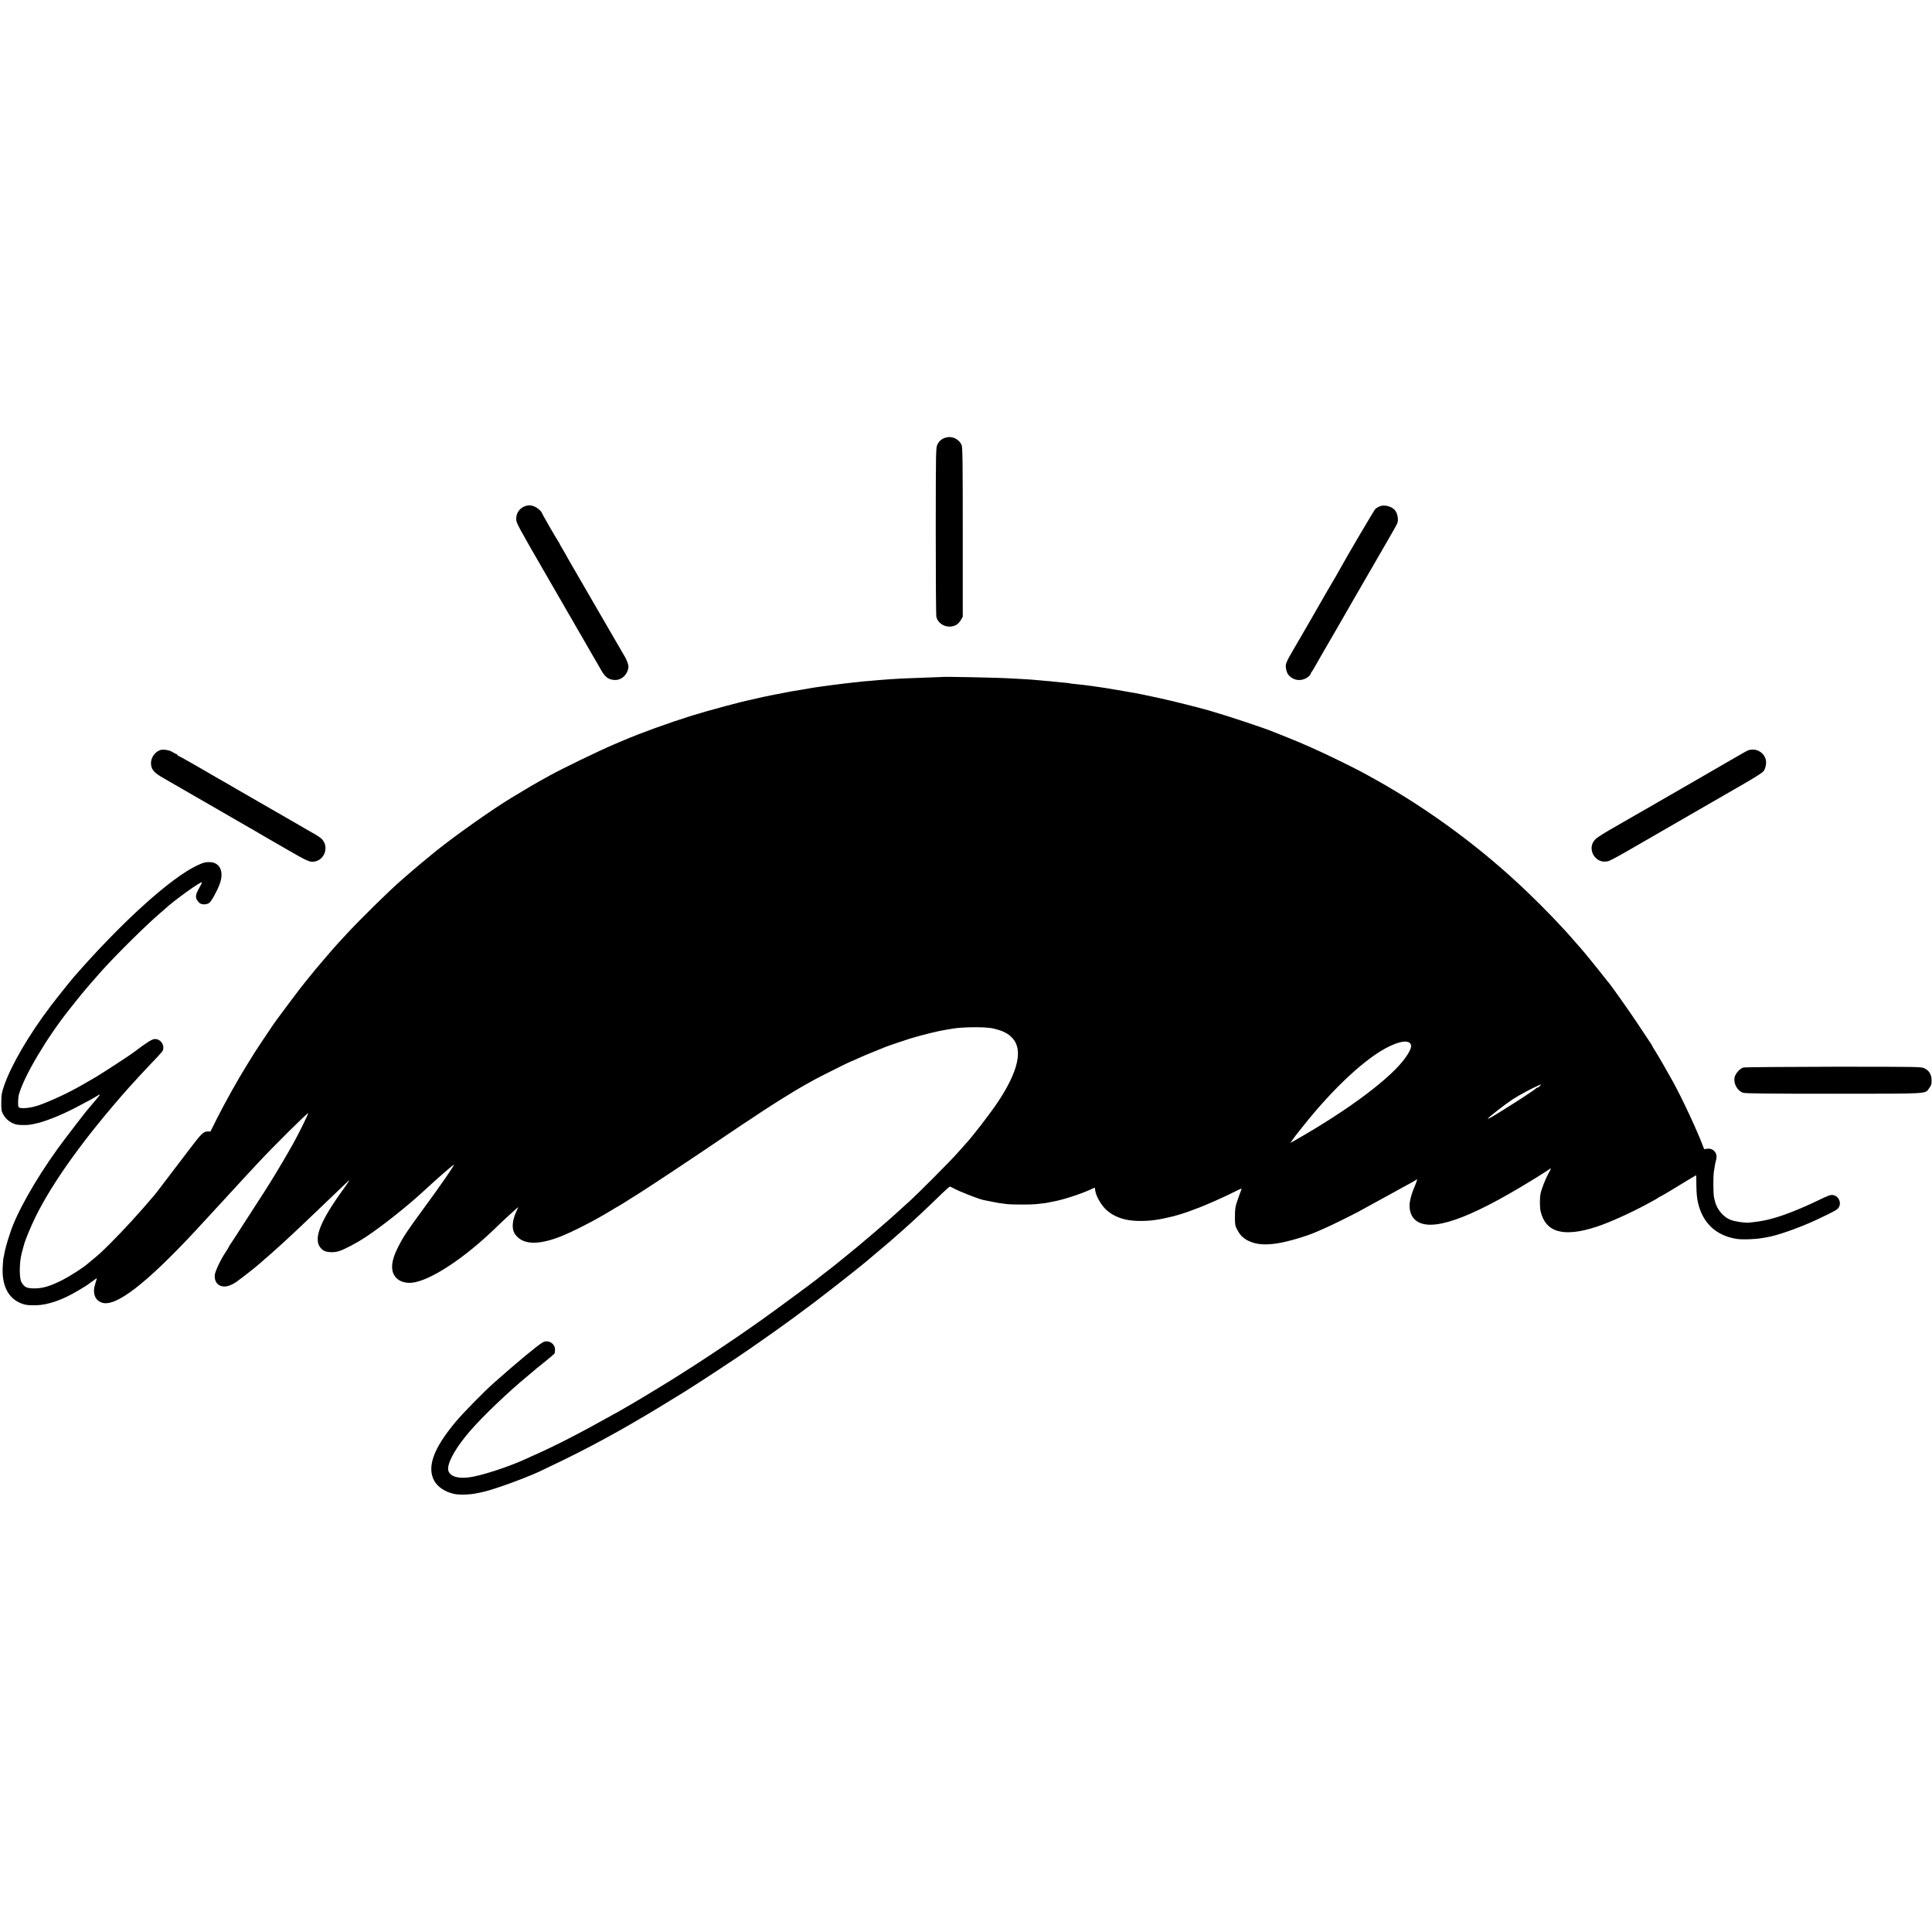
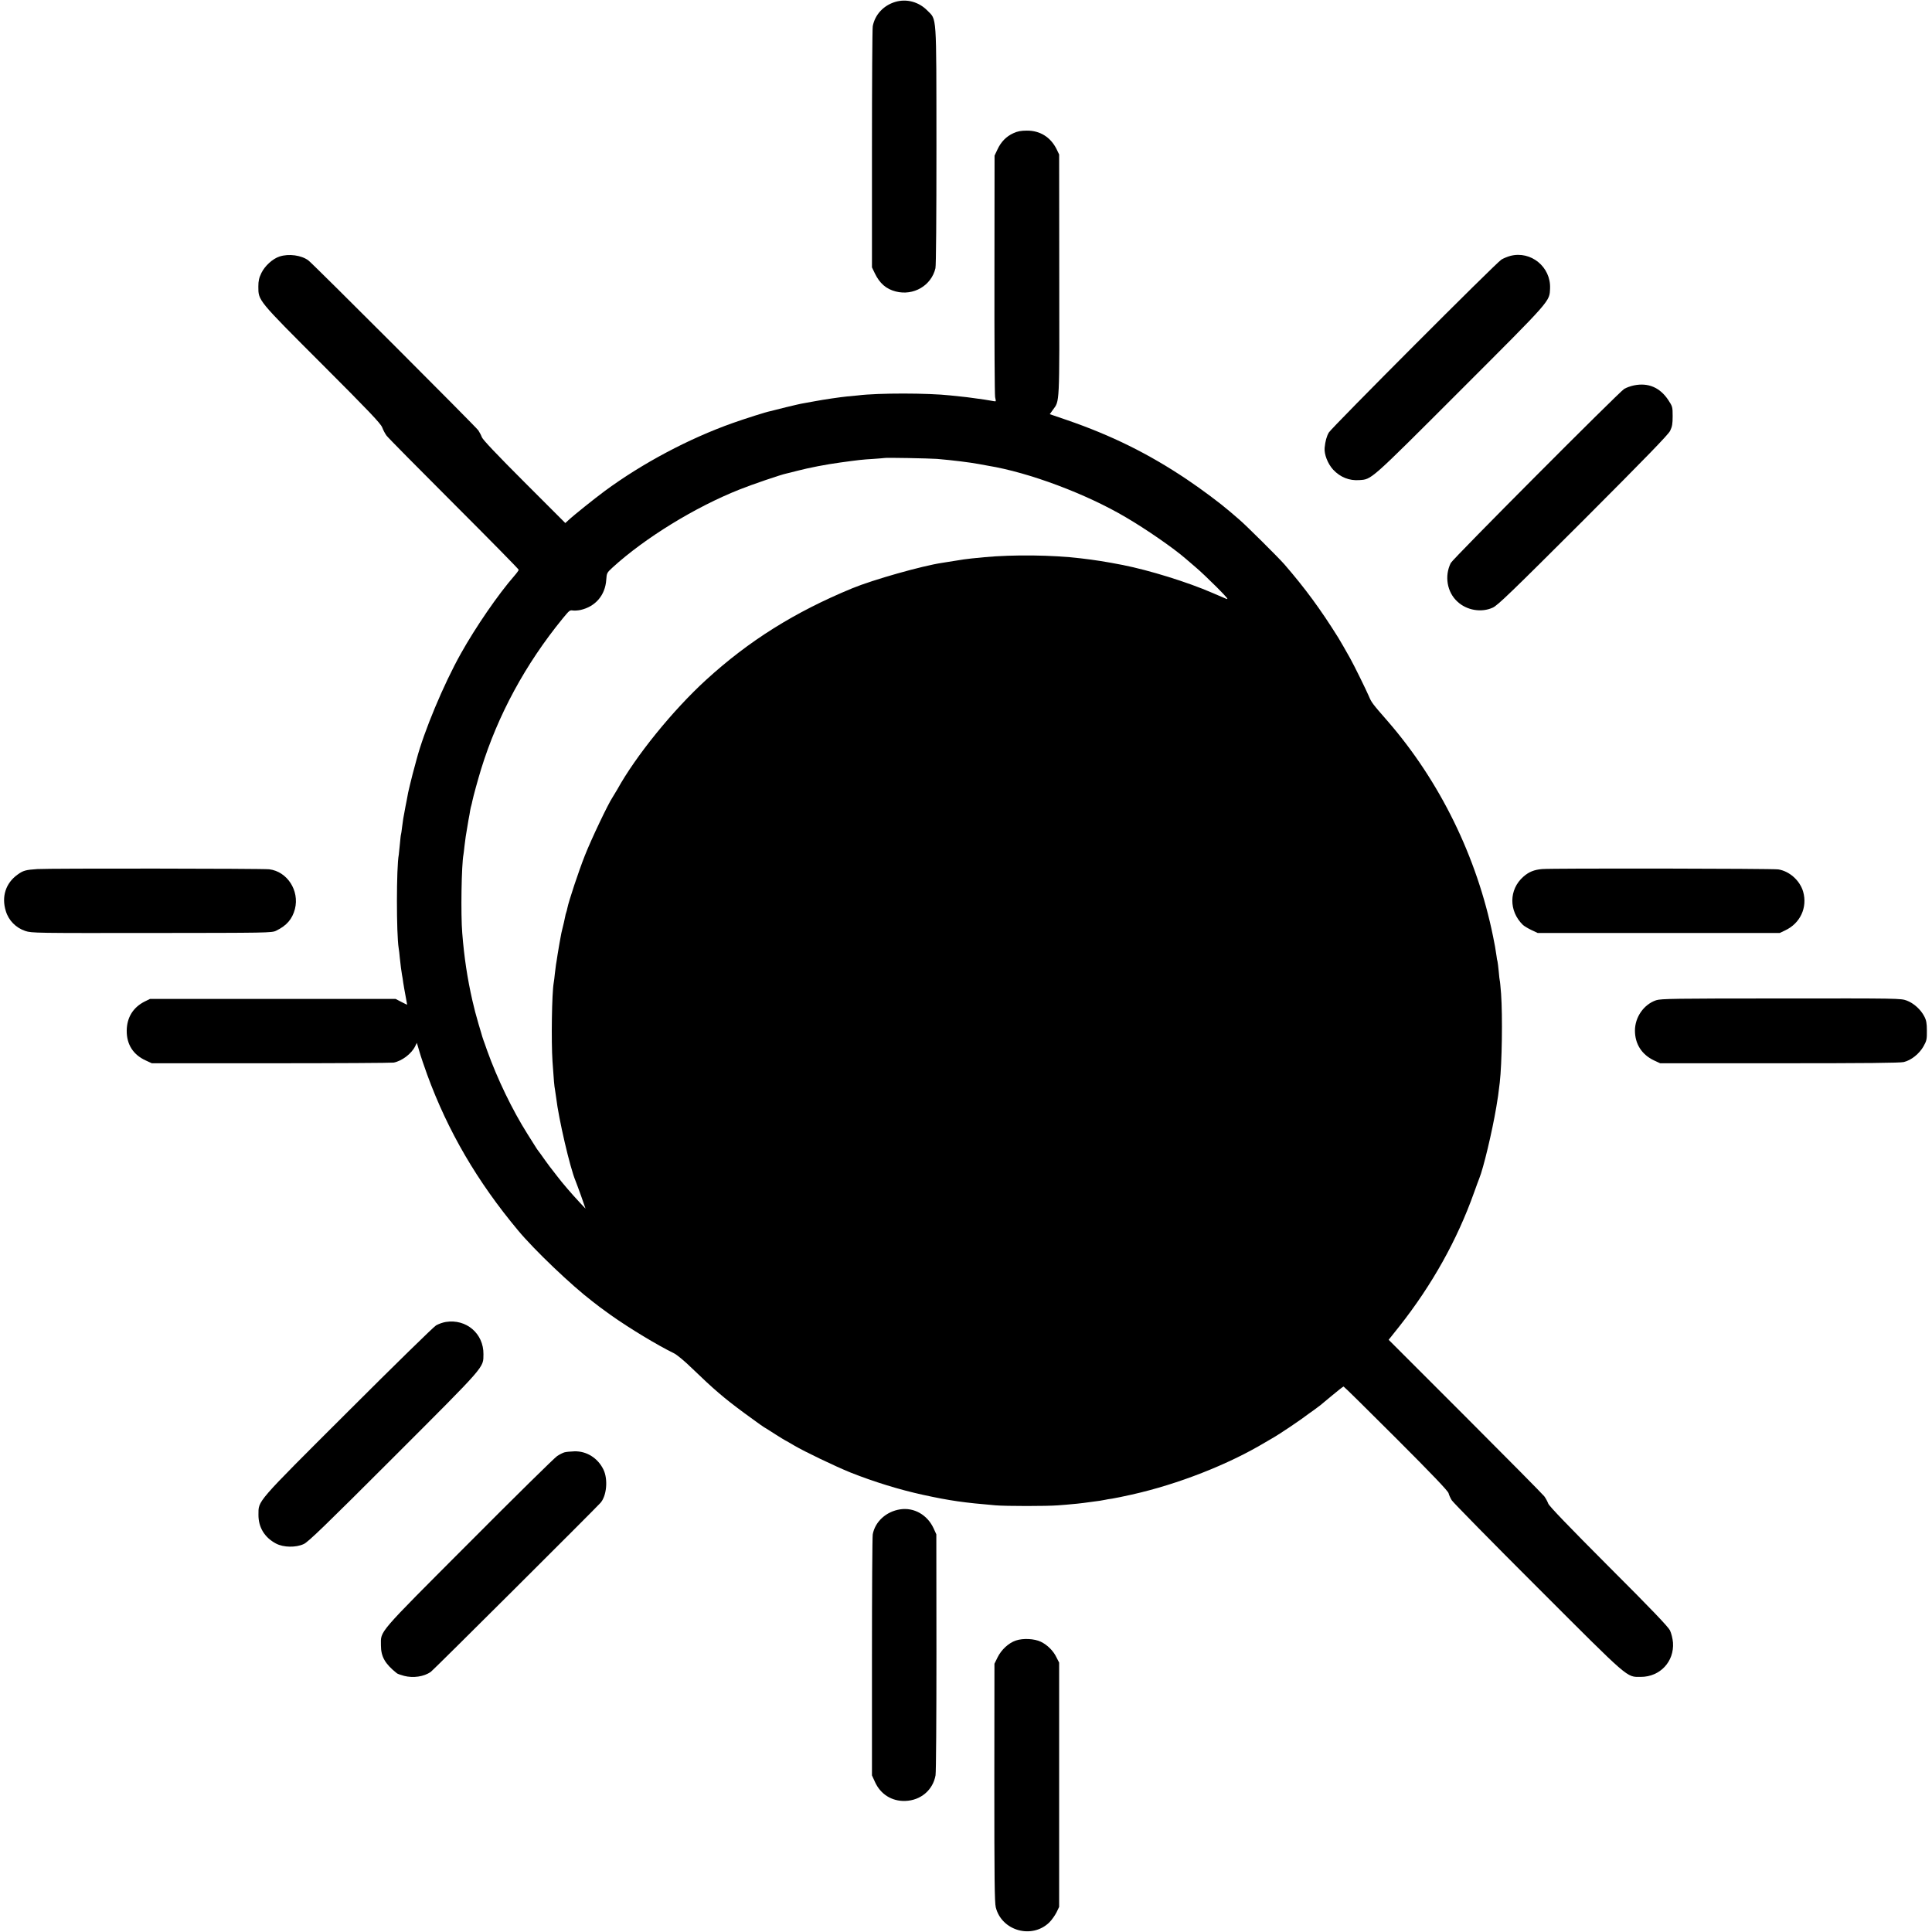
- <svg xmlns="http://www.w3.org/2000/svg" version="1.0" width="2382pt" height="2382pt" viewBox="0 0 2382 2382" preserveAspectRatio="xMidYMid meet">
-   <g transform="translate(0,2382) scale(0.1,-0.1)" fill="#000000" stroke="none">
-     <path d="M11685 18430 c-59 -9 -103 -39 -126 -88 -21 -43 -21 -48 -22 -1075 0 -568 3 -1043 8 -1057 31 -99 148 -145 244 -95 17 8 42 35 56 58 l25 44 0 1042 c0 860 -2 1047 -14 1074 -27 65 -102 107 -171 97z" />
-     <path d="M6465 17576 c-68 -30 -105 -91 -100 -165 4 -44 25 -84 347 -641 404 -699 665 -1151 687 -1190 58 -105 93 -135 168 -143 78 -9 150 42 175 126 10 33 9 47 -6 91 -10 28 -26 62 -36 76 -9 14 -145 248 -302 520 -157 272 -315 546 -352 608 -36 62 -66 115 -66 117 0 1 -18 33 -40 69 -22 36 -40 68 -40 71 0 3 -8 18 -19 33 -28 41 -201 342 -201 351 0 4 -12 19 -27 33 -60 56 -126 71 -188 44z" />
-     <path d="M17005 17575 c-16 -8 -37 -20 -46 -27 -13 -10 -356 -593 -439 -745 -11 -21 -30 -54 -41 -73 -63 -106 -201 -344 -227 -391 -29 -52 -189 -330 -297 -514 -97 -165 -107 -190 -101 -237 9 -62 25 -91 68 -122 64 -46 154 -39 216 17 12 11 22 25 22 30 0 6 6 18 14 26 7 9 27 41 43 71 27 49 82 144 268 465 32 55 65 114 75 130 9 17 60 104 112 195 321 556 398 689 468 810 43 74 83 146 88 160 17 45 2 122 -30 160 -43 50 -136 72 -193 45z" />
-     <path d="M11607 15473 c-1 0 -96 -4 -212 -8 -115 -4 -232 -8 -260 -10 -27 -2 -97 -6 -155 -9 -58 -4 -118 -8 -135 -10 -16 -2 -73 -7 -125 -11 -52 -4 -101 -8 -110 -10 -8 -1 -46 -6 -85 -9 -38 -4 -81 -9 -95 -11 -14 -2 -50 -7 -80 -10 -30 -3 -64 -7 -75 -9 -11 -2 -47 -7 -80 -11 -32 -4 -66 -8 -75 -10 -8 -1 -37 -6 -63 -9 -27 -4 -57 -9 -67 -11 -9 -2 -35 -6 -56 -10 -135 -21 -213 -35 -394 -71 -96 -19 -193 -40 -215 -46 -22 -5 -49 -12 -60 -14 -104 -19 -532 -134 -735 -197 -275 -86 -640 -218 -835 -302 -16 -7 -75 -32 -130 -55 -183 -78 -639 -299 -790 -383 -33 -19 -90 -50 -126 -70 -57 -31 -132 -76 -343 -203 -226 -136 -672 -450 -925 -652 -72 -57 -297 -245 -355 -297 -34 -29 -72 -63 -86 -75 -141 -122 -511 -486 -670 -659 -52 -57 -104 -114 -115 -125 -22 -22 -241 -277 -268 -311 -8 -11 -40 -49 -69 -85 -78 -94 -181 -228 -282 -365 -49 -66 -101 -136 -115 -155 -15 -19 -48 -66 -74 -105 -25 -38 -83 -124 -127 -189 -44 -66 -80 -121 -80 -122 0 -1 -42 -69 -93 -150 -110 -176 -275 -471 -378 -676 l-74 -148 -37 0 c-48 0 -78 -29 -218 -214 -58 -76 -174 -229 -258 -339 -84 -111 -162 -213 -174 -227 -194 -229 -369 -420 -553 -605 -105 -104 -151 -146 -225 -205 -24 -19 -48 -39 -54 -45 -49 -44 -218 -152 -311 -199 -148 -74 -236 -100 -337 -101 -97 0 -126 13 -163 76 -30 50 -27 251 4 364 12 44 24 87 26 95 11 50 87 234 145 351 217 437 604 974 1139 1579 61 68 194 213 263 285 153 160 166 175 170 197 13 66 -37 128 -102 128 -34 0 -104 -44 -265 -167 -38 -30 -390 -259 -465 -303 -54 -32 -77 -45 -175 -101 -162 -93 -368 -189 -520 -244 -106 -38 -239 -50 -256 -24 -10 14 -7 114 4 154 63 228 348 708 631 1061 23 28 55 68 71 89 68 88 176 214 319 375 183 204 558 575 731 721 22 19 46 40 54 47 106 100 451 347 451 323 0 -5 -16 -37 -35 -71 -51 -91 -52 -123 -2 -177 26 -29 94 -31 128 -4 29 22 101 156 130 238 53 152 -1 262 -129 264 -51 1 -75 -6 -151 -41 -326 -153 -929 -698 -1520 -1375 -41 -47 -220 -271 -288 -361 -270 -357 -485 -726 -574 -984 -28 -83 -33 -109 -33 -200 -1 -89 2 -111 21 -145 35 -66 94 -112 168 -130 33 -8 136 -8 175 0 14 3 36 7 50 10 113 22 314 101 495 195 154 80 240 127 278 152 33 23 35 12 4 -22 -12 -14 -42 -50 -67 -80 -25 -30 -47 -57 -51 -60 -14 -12 -295 -378 -376 -490 -279 -386 -519 -813 -592 -1055 -7 -22 -15 -47 -18 -55 -3 -8 -7 -19 -8 -25 -2 -5 -10 -35 -19 -65 -8 -30 -18 -73 -22 -95 -3 -22 -8 -43 -10 -47 -2 -3 -7 -51 -10 -105 -14 -221 53 -376 195 -448 65 -32 106 -40 211 -38 146 2 332 66 520 179 45 27 89 54 98 59 9 6 43 29 74 53 31 23 59 42 61 42 2 0 -6 -30 -18 -66 -38 -116 -6 -206 83 -235 168 -56 542 232 1152 887 80 87 249 269 294 319 15 17 46 50 69 75 147 161 236 257 262 285 17 17 77 83 135 145 206 222 630 642 630 625 0 -14 -112 -241 -175 -356 -68 -123 -199 -346 -294 -499 -54 -86 -81 -129 -176 -275 -110 -170 -164 -254 -229 -355 -37 -58 -76 -117 -87 -132 -10 -15 -19 -30 -19 -33 0 -3 -17 -32 -38 -63 -64 -94 -134 -245 -135 -289 -1 -54 18 -96 54 -117 54 -32 118 -21 204 33 42 27 265 201 301 236 12 11 34 31 50 44 80 68 229 201 369 333 39 37 84 79 100 94 17 15 111 105 210 200 99 95 214 205 257 246 42 40 90 87 108 103 18 17 -10 -28 -62 -100 -319 -440 -392 -656 -256 -758 39 -29 130 -34 200 -12 69 23 211 97 319 168 196 128 524 387 728 577 165 153 361 323 366 319 8 -8 -164 -256 -391 -565 -180 -245 -231 -322 -291 -439 -97 -189 -104 -314 -23 -395 41 -41 116 -63 189 -55 226 24 651 304 1041 685 72 71 270 252 270 248 0 -2 -9 -22 -19 -44 -55 -113 -65 -220 -26 -282 87 -136 272 -150 554 -42 163 63 443 207 651 335 30 19 62 37 70 41 8 4 38 22 65 39 28 18 106 68 175 110 132 82 738 484 1075 714 110 75 208 141 217 146 10 6 48 31 86 56 196 135 547 356 695 437 31 18 81 45 111 62 64 35 434 220 440 220 3 0 42 17 88 38 46 22 137 60 203 86 66 27 129 52 140 57 31 13 243 85 305 104 156 47 355 96 450 110 20 3 47 8 60 10 119 24 412 27 509 6 124 -28 193 -62 248 -125 125 -142 65 -405 -176 -771 -99 -150 -320 -437 -412 -535 -8 -9 -52 -58 -98 -110 -86 -97 -467 -480 -576 -580 -209 -191 -279 -253 -440 -391 -100 -85 -200 -170 -224 -189 -24 -19 -48 -40 -55 -45 -6 -6 -58 -48 -114 -93 -57 -46 -109 -87 -115 -93 -15 -12 -122 -96 -166 -129 -18 -14 -38 -30 -44 -35 -29 -25 -527 -392 -667 -491 -422 -300 -906 -619 -1295 -854 -93 -56 -190 -115 -215 -130 -49 -30 -215 -126 -270 -157 -496 -277 -761 -413 -1070 -550 -30 -14 -73 -33 -95 -43 -210 -94 -537 -199 -675 -215 -160 -20 -261 26 -255 115 7 97 106 266 267 453 155 180 469 481 708 678 36 30 67 56 70 59 3 4 62 52 132 108 70 56 130 107 134 113 4 6 7 29 7 51 0 76 -89 126 -154 86 -73 -44 -312 -243 -599 -497 -125 -111 -383 -374 -476 -486 -267 -320 -350 -546 -264 -715 42 -82 138 -146 255 -170 65 -13 198 -8 281 11 27 6 57 12 66 14 147 30 619 206 765 284 10 5 54 26 98 47 154 71 464 229 615 312 25 14 106 58 180 99 74 42 160 90 191 109 31 18 67 39 80 47 53 28 399 238 572 346 205 129 628 407 787 518 47 33 117 81 155 108 104 72 268 190 370 264 121 89 268 198 280 208 6 5 69 53 140 108 138 105 456 357 516 409 19 17 55 47 80 68 24 20 55 46 69 58 14 12 45 38 69 58 24 21 49 42 55 47 6 6 65 57 131 115 149 131 314 285 512 478 47 45 89 82 94 82 4 0 23 -8 41 -18 75 -42 310 -134 373 -147 11 -2 52 -10 90 -18 74 -16 123 -24 196 -32 68 -8 297 -8 364 -1 87 9 138 16 155 21 8 2 31 7 50 10 110 18 327 87 456 145 l62 28 6 -41 c11 -65 67 -165 125 -223 96 -95 233 -145 406 -147 145 -2 244 11 435 58 32 8 156 46 175 54 11 5 49 19 85 32 113 39 372 154 531 235 45 22 51 23 44 7 -4 -10 -24 -63 -43 -118 -32 -90 -35 -111 -36 -210 -1 -95 2 -116 22 -155 36 -74 78 -117 145 -149 95 -45 199 -54 352 -31 129 19 368 89 490 144 17 8 64 28 105 46 84 37 285 136 403 198 89 48 394 215 447 245 19 11 58 32 85 47 128 69 171 93 180 101 23 22 21 3 -10 -71 -34 -79 -48 -124 -61 -190 -14 -73 0 -148 36 -199 143 -196 574 -76 1325 371 130 77 263 159 357 222 27 18 27 17 -12 -54 -35 -63 -84 -188 -96 -245 -11 -53 -11 -168 0 -217 61 -263 282 -326 687 -194 166 54 448 182 659 299 30 16 64 35 75 41 11 6 22 13 25 16 3 3 16 11 30 18 37 18 66 35 297 176 78 47 143 86 145 86 1 0 3 -57 3 -128 1 -86 7 -153 19 -207 58 -255 225 -411 481 -450 67 -10 221 -5 306 10 19 4 45 8 59 10 121 17 411 119 625 220 214 101 248 120 265 148 37 60 -1 142 -71 153 -29 5 -59 -6 -179 -64 -219 -106 -438 -192 -575 -227 -16 -5 -34 -9 -40 -11 -53 -14 -170 -32 -243 -38 -56 -4 -169 13 -225 34 -86 32 -168 128 -192 225 -4 17 -9 39 -12 50 -10 41 -12 252 -3 315 13 85 19 118 30 159 19 72 -37 138 -110 128 l-39 -5 -20 51 c-66 177 -248 567 -360 772 -77 139 -178 315 -218 378 -24 37 -43 70 -43 73 0 2 -8 17 -19 32 -10 15 -75 113 -144 217 -106 161 -366 529 -386 545 -3 3 -28 34 -56 70 -54 71 -251 313 -281 345 -11 11 -34 38 -53 60 -148 174 -386 423 -603 630 -553 530 -1199 1009 -1863 1380 -173 97 -238 131 -450 235 -236 116 -457 215 -645 289 -52 21 -104 42 -115 46 -11 5 -22 9 -25 10 -3 1 -12 5 -20 8 -103 44 -558 196 -800 266 -135 39 -472 123 -620 155 -157 34 -270 57 -300 62 -14 2 -41 7 -60 10 -19 4 -44 8 -55 10 -11 1 -58 10 -105 18 -47 8 -103 18 -125 21 -22 3 -67 10 -100 15 -33 5 -80 12 -105 15 -25 3 -61 8 -80 10 -19 3 -64 8 -100 11 -36 3 -67 7 -70 9 -3 2 -41 6 -85 10 -44 4 -91 8 -104 10 -12 2 -60 7 -105 10 -44 3 -95 8 -112 10 -18 3 -83 7 -145 11 -63 3 -136 7 -164 9 -146 10 -861 25 -868 18z m5773 -4511 c33 -27 21 -74 -42 -168 -168 -251 -702 -653 -1371 -1033 l-59 -33 38 53 c21 30 41 56 44 59 3 3 41 50 84 105 370 466 775 840 1053 973 128 61 214 76 253 44z m1605 -532 c-10 -11 -24 -20 -31 -20 -7 0 -14 -4 -16 -9 -3 -8 -226 -156 -356 -235 -26 -16 -69 -43 -97 -61 -85 -54 -148 -88 -141 -77 13 22 213 177 306 238 81 53 230 133 320 172 35 15 35 15 15 -8z" />
-     <path d="M1975 14572 c-71 -25 -121 -103 -113 -177 9 -72 40 -105 168 -177 25 -14 117 -67 205 -118 88 -51 174 -101 190 -110 17 -9 89 -51 160 -92 72 -42 148 -86 170 -98 22 -12 104 -60 183 -106 79 -46 145 -84 146 -84 2 0 34 -18 71 -41 37 -22 84 -50 104 -61 20 -11 141 -81 270 -156 253 -146 287 -162 340 -156 144 18 196 206 82 294 -32 24 -42 30 -102 64 -19 10 -221 127 -449 259 -228 132 -431 249 -450 259 -19 11 -75 44 -125 73 -49 29 -110 63 -135 77 -25 14 -143 82 -262 152 -120 69 -222 126 -228 126 -5 0 -10 4 -10 9 0 5 -8 11 -17 15 -10 3 -33 15 -52 27 -36 22 -113 33 -146 21z" />
-     <path d="M21566 14573 c-22 -6 -35 -13 -251 -138 -88 -51 -176 -102 -195 -113 -40 -22 -451 -260 -745 -430 -110 -64 -211 -122 -225 -129 -14 -8 -46 -26 -71 -41 -25 -15 -116 -67 -203 -117 -87 -49 -175 -105 -196 -123 -131 -111 -17 -325 150 -279 19 5 125 61 235 125 200 116 554 320 610 352 17 10 192 111 390 225 198 115 374 216 390 225 174 99 273 162 288 182 25 34 38 96 28 140 -21 90 -113 144 -205 121z" />
-     <path d="M21494 10658 c-42 -11 -99 -76 -108 -121 -15 -78 34 -166 105 -190 27 -9 294 -12 1120 -12 1211 1 1118 -5 1176 71 23 30 28 47 28 93 0 72 -30 122 -88 149 -41 20 -63 20 -1122 20 -594 -1 -1094 -5 -1111 -10z" />
+ <svg xmlns="http://www.w3.org/2000/svg" version="1.0" width="1732pt" height="1732pt" viewBox="0 0 1732 1732" preserveAspectRatio="xMidYMid meet">
+   <g transform="translate(0,1732) scale(0.1,-0.1)" fill="#000000" stroke="none">
+     <path d="M8026 17303 c-106 -32 -182 -114 -202 -218 -4 -22 -7 -517 -7 -1101 l0 -1061 26 -54 c43 -89 101 -140 187 -162 159 -41 319 52 356 208 6 24 9 455 9 1100 -1 1203 4 1123 -82 1211 -77 78 -186 107 -287 77z" />
+     <path d="M9085 16126 c-64 -29 -111 -77 -143 -146 l-26 -55 -1 -1065 c-1 -586 2 -1081 6 -1100 5 -19 7 -36 5 -37 -1 -2 -26 1 -54 7 -28 5 -73 12 -99 15 -26 4 -59 8 -73 10 -14 2 -52 7 -85 10 -33 4 -76 8 -95 10 -200 22 -647 23 -830 0 -14 -1 -56 -6 -95 -9 -61 -6 -212 -28 -285 -42 -31 -6 -53 -10 -105 -19 -22 -3 -94 -20 -160 -36 -66 -17 -129 -32 -139 -35 -38 -7 -223 -66 -336 -106 -395 -140 -811 -361 -1150 -611 -93 -69 -277 -216 -327 -263 l-25 -23 -367 367 c-245 245 -372 379 -381 402 -7 19 -22 47 -32 62 -23 33 -1480 1491 -1523 1523 -62 47 -177 63 -260 35 -61 -20 -130 -83 -161 -146 -22 -45 -28 -72 -28 -123 0 -127 -8 -117 572 -697 422 -422 524 -530 538 -565 9 -24 27 -58 39 -74 12 -17 284 -292 604 -612 319 -319 581 -585 581 -591 0 -5 -17 -29 -38 -53 -146 -167 -348 -461 -481 -699 -154 -275 -330 -696 -397 -950 -2 -8 -18 -67 -35 -130 -16 -63 -34 -137 -40 -165 -5 -27 -11 -61 -14 -75 -3 -14 -7 -36 -10 -50 -2 -14 -7 -38 -10 -55 -3 -16 -7 -41 -10 -54 -2 -13 -7 -49 -11 -80 -3 -31 -8 -58 -9 -61 -2 -3 -6 -41 -10 -85 -4 -44 -9 -88 -10 -97 -22 -111 -22 -712 -1 -838 3 -14 7 -52 10 -85 7 -70 14 -120 20 -155 3 -14 8 -45 11 -70 4 -25 13 -79 21 -120 8 -41 14 -76 14 -77 0 -1 -23 10 -52 25 l-52 27 -1101 0 -1100 0 -47 -23 c-104 -52 -161 -143 -162 -262 -1 -123 58 -216 171 -267 l54 -25 1067 0 c587 0 1082 3 1101 6 74 14 161 80 193 147 l15 30 23 -78 c12 -43 44 -136 70 -208 185 -506 449 -958 814 -1395 146 -176 480 -494 666 -636 36 -27 67 -51 70 -54 3 -3 46 -34 95 -69 166 -118 421 -272 571 -345 23 -12 94 -70 156 -131 197 -190 288 -268 468 -401 129 -95 183 -133 205 -144 6 -3 42 -26 80 -51 39 -25 77 -48 85 -52 8 -4 42 -23 75 -43 100 -59 372 -189 510 -245 212 -84 439 -154 650 -200 243 -53 366 -70 650 -94 95 -8 462 -8 560 0 44 3 103 8 130 11 44 3 132 14 245 30 19 3 42 7 50 9 8 2 35 7 60 10 25 4 104 20 175 36 416 93 867 270 1200 470 17 10 44 26 60 35 63 35 269 174 330 222 6 4 26 19 45 32 19 14 44 32 55 41 11 9 61 51 112 93 50 42 94 76 98 76 4 0 216 -209 471 -464 323 -323 465 -472 470 -492 4 -16 17 -45 29 -64 13 -20 359 -373 771 -784 830 -830 793 -799 923 -799 173 0 301 137 289 308 -3 36 -15 83 -27 109 -17 33 -163 187 -550 573 -359 360 -531 539 -541 563 -7 19 -23 49 -36 66 -12 16 -331 339 -709 717 l-686 686 94 118 c294 372 520 776 672 1203 21 58 41 114 46 125 37 89 116 420 153 640 14 81 19 118 31 220 20 172 26 592 12 795 -5 63 -10 117 -12 120 -1 3 -6 39 -9 80 -4 41 -9 82 -11 90 -3 8 -7 31 -9 50 -10 70 -15 96 -31 175 -145 714 -477 1391 -944 1929 -140 160 -146 169 -170 226 -24 56 -132 276 -168 340 -35 63 -94 165 -106 184 -162 259 -298 443 -482 656 -53 61 -348 354 -405 402 -30 26 -68 58 -85 73 -85 73 -249 196 -386 288 -343 230 -675 394 -1076 532 l-152 52 28 39 c61 84 59 27 57 1209 l-1 1080 -23 48 c-54 108 -149 167 -267 166 -51 0 -84 -6 -120 -23z m-685 -2920 c142 -12 294 -31 375 -46 28 -5 65 -12 82 -15 367 -60 880 -252 1237 -463 181 -106 427 -276 536 -371 14 -12 55 -47 92 -79 37 -31 120 -110 185 -175 96 -97 112 -116 83 -104 -19 8 -73 31 -119 51 -225 98 -569 204 -806 251 -161 31 -244 44 -379 60 -253 30 -599 34 -861 10 -86 -8 -159 -16 -185 -20 -36 -6 -149 -23 -195 -31 -180 -27 -618 -151 -805 -228 -516 -213 -927 -471 -1310 -821 -298 -272 -631 -683 -796 -982 -15 -26 -35 -59 -44 -73 -38 -56 -190 -375 -247 -520 -55 -139 -145 -410 -157 -472 -2 -12 -7 -30 -10 -38 -3 -8 -8 -26 -10 -40 -7 -36 -13 -60 -24 -105 -6 -22 -13 -56 -16 -75 -3 -19 -8 -46 -11 -60 -3 -14 -10 -56 -16 -95 -6 -38 -12 -81 -15 -95 -2 -14 -6 -50 -10 -80 -3 -30 -7 -66 -10 -80 -17 -96 -23 -525 -11 -705 11 -168 17 -229 22 -251 2 -11 7 -45 11 -75 22 -188 124 -628 173 -744 5 -11 27 -72 50 -135 l40 -115 -52 55 c-72 77 -155 174 -197 229 -20 26 -41 54 -48 62 -7 7 -35 46 -63 84 -27 39 -55 77 -62 86 -7 8 -17 24 -24 35 -6 10 -40 64 -75 119 -135 214 -270 493 -362 750 -13 39 -28 79 -32 90 -4 11 -8 25 -10 30 -1 6 -17 57 -34 115 -26 91 -37 131 -55 210 -45 197 -74 388 -91 605 -14 168 -7 612 11 705 1 8 6 42 9 75 4 33 9 71 11 85 3 14 7 41 10 60 3 19 10 60 15 90 6 30 13 69 15 85 3 17 8 38 11 47 3 9 6 25 8 35 10 48 49 189 79 288 150 485 398 942 731 1350 62 75 63 76 93 72 15 -2 46 0 68 5 133 30 221 132 230 271 4 60 6 63 57 110 288 263 738 540 1136 698 115 46 373 134 422 144 8 2 52 12 96 24 112 29 258 57 389 75 162 22 191 26 295 32 52 4 96 7 97 8 6 5 406 -3 473 -8z" />
+     <path d="M13540 15026 c-26 -7 -62 -22 -80 -33 -50 -31 -1519 -1504 -1547 -1550 -20 -34 -32 -78 -38 -138 -5 -58 28 -143 77 -196 63 -67 144 -100 235 -93 111 8 89 -12 905 804 825 825 798 795 804 915 8 192 -172 339 -356 291z" />
+     <path d="M14648 13865 c-29 -6 -69 -20 -88 -32 -50 -32 -1535 -1522 -1554 -1560 -58 -116 -34 -261 59 -346 84 -79 216 -101 318 -54 44 20 174 146 809 780 571 572 762 769 780 804 19 39 23 64 23 133 0 83 -2 87 -40 145 -75 112 -179 156 -307 130z" />
+     <path d="M335 9529 c-105 -7 -127 -13 -178 -50 -106 -76 -145 -198 -105 -326 25 -85 91 -151 175 -179 57 -19 94 -19 1133 -18 1039 1 1076 1 1115 20 95 46 145 104 169 195 42 165 -69 336 -230 356 -61 7 -1969 9 -2079 2z" />
+     <path d="M13825 9529 c-72 -6 -119 -25 -169 -69 -130 -115 -131 -308 -3 -432 12 -11 47 -32 77 -46 l55 -26 1085 0 1085 0 48 23 c136 63 202 206 162 347 -29 100 -122 184 -223 200 -50 8 -2032 11 -2117 3z" />
+     <path d="M14847 8353 c-110 -37 -190 -151 -190 -272 0 -120 61 -215 170 -267 l56 -26 1067 0 c785 0 1081 3 1117 11 67 16 139 74 177 141 28 50 31 63 30 140 0 67 -5 94 -23 128 -32 62 -94 118 -157 142 -54 20 -71 20 -1127 19 -954 0 -1077 -2 -1120 -16z" />
+     <path d="M3997 5469 c-26 -4 -66 -18 -88 -31 -23 -14 -379 -362 -791 -774 -831 -829 -800 -794 -801 -923 -1 -113 55 -205 158 -259 67 -35 177 -37 248 -4 39 17 196 169 808 781 834 834 801 797 803 921 2 185 -154 318 -337 289z" />
+     <path d="M5060 4300 c-14 -4 -44 -19 -65 -33 -22 -14 -378 -364 -791 -779 -832 -834 -789 -784 -789 -918 0 -102 37 -166 142 -250 7 -6 36 -16 66 -24 82 -21 178 -7 239 36 23 16 1468 1456 1521 1515 56 63 69 211 27 298 -50 104 -152 168 -262 164 -35 -1 -74 -5 -88 -9z" />
+     <path d="M8070 3789 c-125 -19 -225 -110 -246 -224 -4 -22 -7 -517 -7 -1100 l0 -1061 27 -59 c50 -111 152 -174 271 -170 139 4 249 98 272 230 5 28 8 525 8 1105 l-1 1055 -25 55 c-56 120 -175 188 -299 169z" />
+     <path d="M9107 2613 c-65 -22 -130 -82 -164 -151 l-28 -57 -1 -1065 c0 -861 2 -1075 13 -1119 53 -211 324 -287 480 -135 22 22 50 62 64 89 l24 50 0 1095 0 1095 -24 47 c-28 59 -82 112 -140 140 -58 28 -160 33 -224 11z" />
  </g>
</svg>
